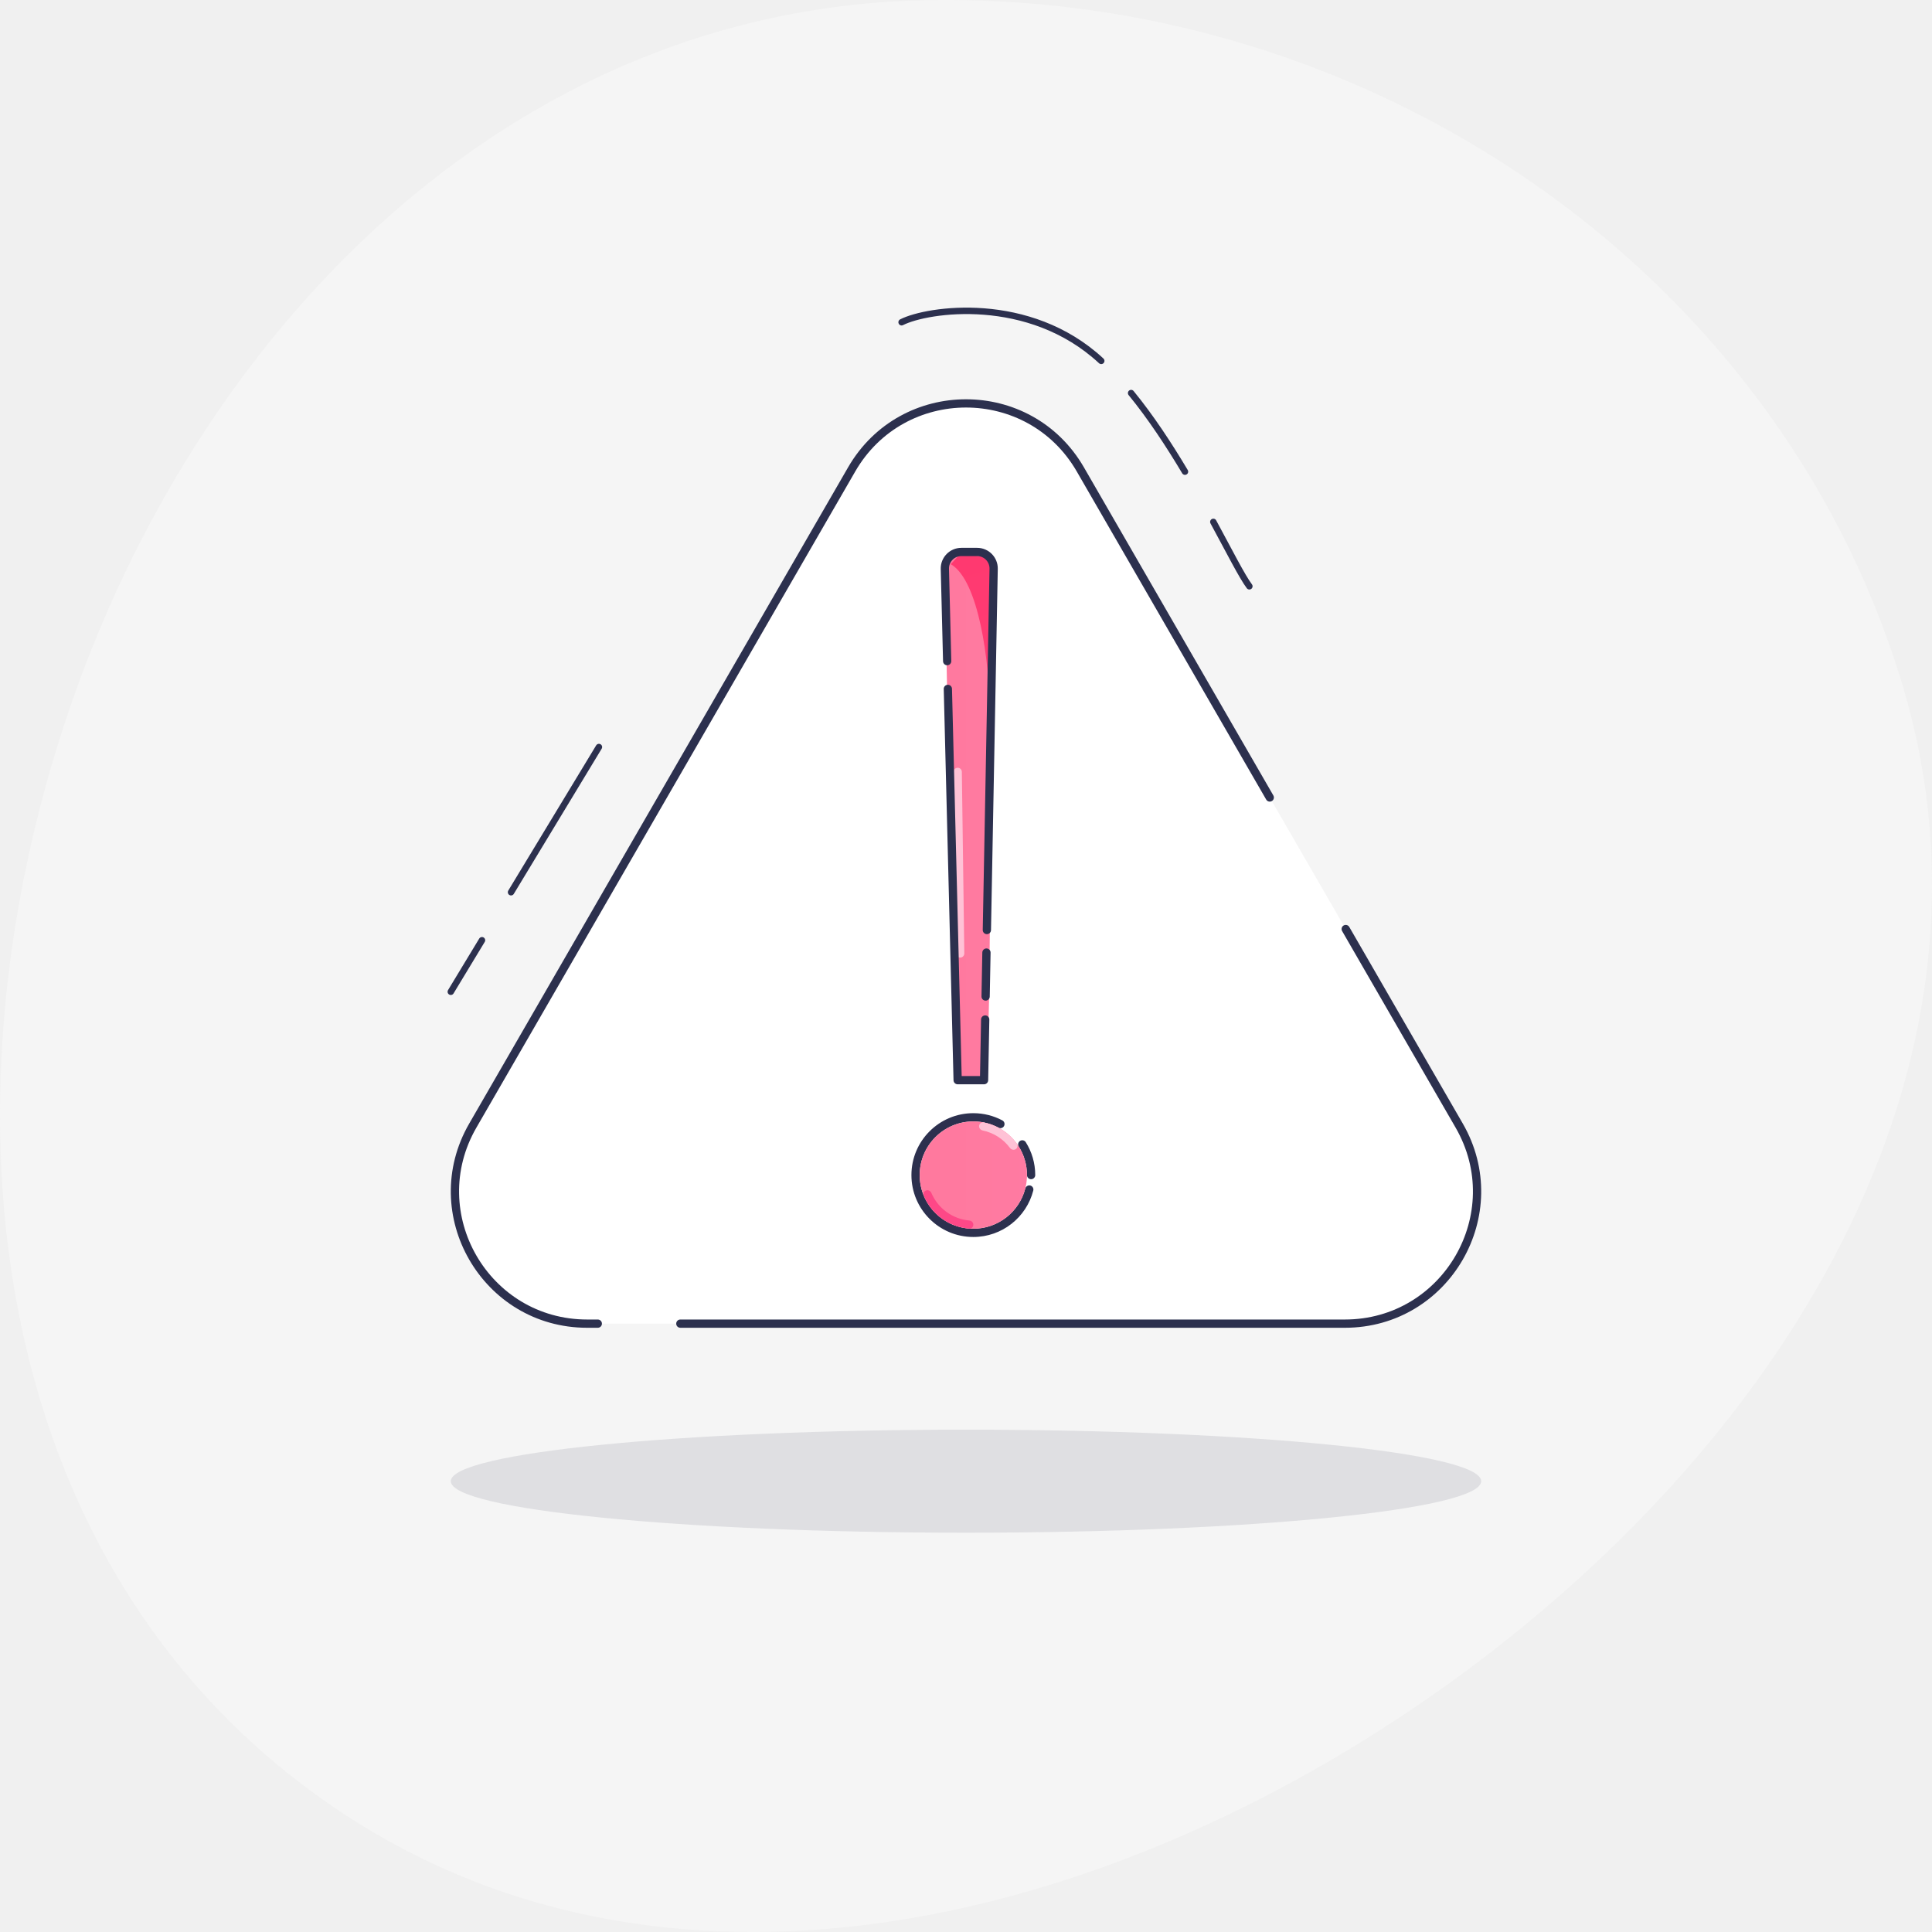
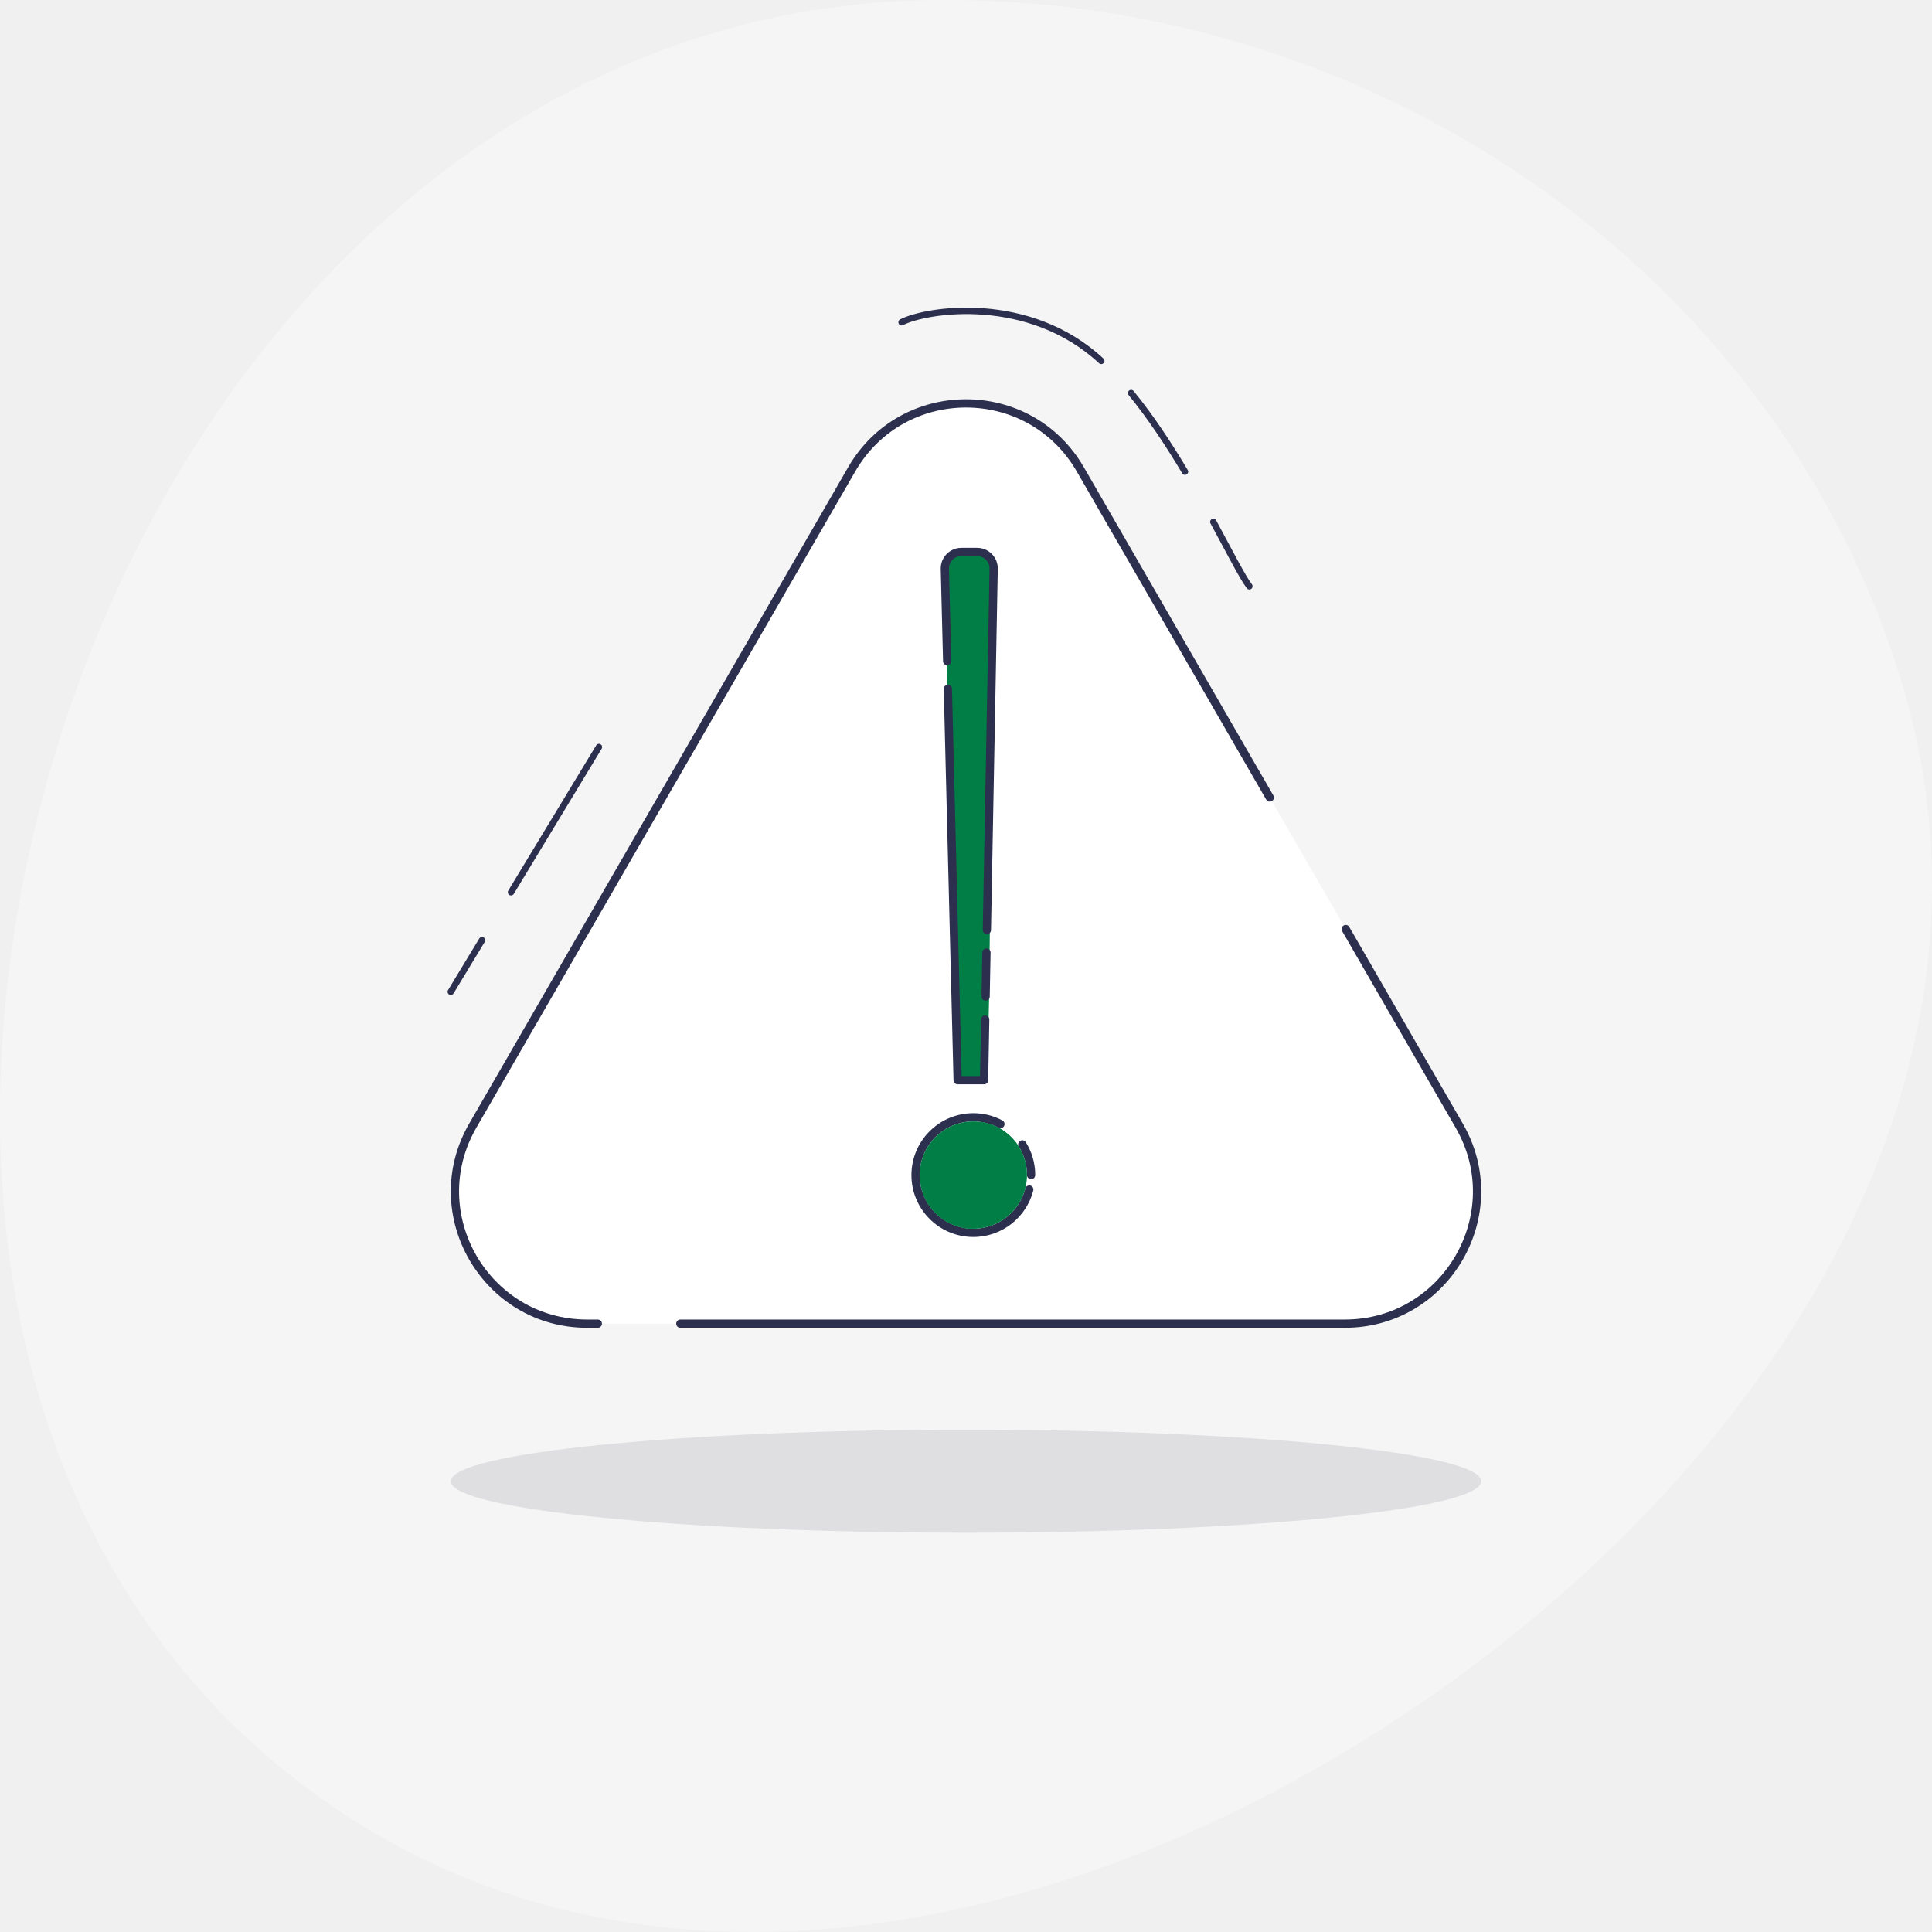
<svg xmlns="http://www.w3.org/2000/svg" width="150" height="150" viewBox="0 0 150 150" fill="none">
  <path fill-rule="evenodd" clip-rule="evenodd" d="M71.788 0.017C106.069 -0.686 137.742 20.672 147.599 52.822C156.871 83.062 138.078 112.537 111.971 131.076C85.936 149.565 51.243 158.185 25.146 139.779C-1.209 121.191 -4.929 85.968 5.158 55.742C15.187 25.69 39.5 0.679 71.788 0.017Z" fill="#F5F5F5" />
  <ellipse cx="75" cy="115" rx="40" ry="4" fill="#DFDFE2" />
  <path d="M66.121 36.447L36.71 87.389C32.764 94.224 37.696 102.767 45.589 102.767H104.411C112.304 102.767 117.236 94.224 113.29 87.389L83.879 36.447C79.933 29.612 70.067 29.612 66.121 36.447Z" fill="white" />
  <path fill-rule="evenodd" clip-rule="evenodd" d="M83.601 36.607C79.779 29.985 70.221 29.985 66.399 36.607L36.987 87.549C33.164 94.17 37.943 102.447 45.589 102.447H46.413C46.59 102.447 46.734 102.59 46.734 102.767C46.734 102.944 46.59 103.088 46.413 103.088H45.589C37.45 103.088 32.363 94.277 36.432 87.228L65.844 36.286C69.913 29.238 80.087 29.238 84.156 36.286L98.862 61.757C98.951 61.911 98.898 62.107 98.745 62.195C98.591 62.284 98.396 62.231 98.307 62.078L83.601 36.607ZM104.321 71.853C104.474 71.764 104.67 71.817 104.758 71.97L113.568 87.228C117.637 94.277 112.55 103.088 104.411 103.088H52.821C52.644 103.088 52.501 102.944 52.501 102.767C52.501 102.59 52.644 102.447 52.821 102.447H104.411C112.057 102.447 116.836 94.17 113.013 87.549L104.203 72.29C104.115 72.137 104.167 71.941 104.321 71.853Z" fill="#2C304E" />
  <path fill-rule="evenodd" clip-rule="evenodd" d="M75.569 87.068C73.269 87.068 71.404 88.933 71.404 91.233C71.404 93.534 73.269 95.398 75.569 95.398C77.509 95.398 79.14 94.071 79.603 92.275C79.647 92.103 79.822 92 79.993 92.044C80.164 92.088 80.267 92.263 80.223 92.434C79.69 94.507 77.809 96.039 75.569 96.039C72.915 96.039 70.763 93.888 70.763 91.233C70.763 88.579 72.915 86.427 75.569 86.427C76.382 86.427 77.15 86.63 77.822 86.987C77.978 87.07 78.037 87.264 77.954 87.421C77.871 87.577 77.677 87.636 77.521 87.553C76.939 87.244 76.275 87.068 75.569 87.068ZM79.199 88.579C79.349 88.485 79.547 88.53 79.641 88.68C80.106 89.42 80.375 90.296 80.375 91.233C80.375 91.41 80.231 91.554 80.054 91.554C79.877 91.554 79.734 91.41 79.734 91.233C79.734 90.42 79.501 89.662 79.099 89.021C79.004 88.871 79.049 88.673 79.199 88.579Z" fill="#2C304E" />
  <path d="M79.734 91.233C79.734 93.534 77.869 95.398 75.569 95.398C73.269 95.398 71.404 93.534 71.404 91.233C71.404 88.933 73.269 87.068 75.569 87.068C77.869 87.068 79.734 88.933 79.734 91.233Z" fill="url(#paint0_linear_4825_1064)" />
  <path d="M75.569 95.086C75.569 95.258 75.429 95.4 75.257 95.387C74.488 95.329 73.748 95.058 73.121 94.603C72.494 94.147 72.008 93.527 71.715 92.814C71.65 92.654 71.741 92.477 71.905 92.424C72.069 92.371 72.244 92.461 72.311 92.62C72.562 93.208 72.968 93.719 73.488 94.097C74.008 94.475 74.62 94.704 75.257 94.76C75.429 94.775 75.569 94.913 75.569 95.086Z" fill="url(#paint1_linear_4825_1064)" />
-   <path d="M76.018 87.407C76.038 87.236 76.193 87.112 76.363 87.145C76.878 87.245 77.371 87.441 77.814 87.725C78.258 88.009 78.643 88.374 78.95 88.8C79.05 88.94 79.003 89.133 78.856 89.223C78.709 89.313 78.517 89.266 78.415 89.127C78.159 88.781 77.841 88.484 77.478 88.251C77.114 88.019 76.711 87.855 76.29 87.767C76.121 87.732 75.998 87.578 76.018 87.407Z" fill="#FFC2D6" />
+   <path d="M76.018 87.407C76.038 87.236 76.193 87.112 76.363 87.145C76.878 87.245 77.371 87.441 77.814 87.725C78.258 88.009 78.643 88.374 78.95 88.8C79.05 88.94 79.003 89.133 78.856 89.223C78.709 89.313 78.517 89.266 78.415 89.127C78.159 88.781 77.841 88.484 77.478 88.251C77.114 88.019 76.711 87.855 76.29 87.767C76.121 87.732 75.998 87.578 76.018 87.407Z" fill="#007E45" />
  <path d="M76.645 83.864H74.117L73.351 44.173C73.338 43.458 73.911 42.87 74.626 42.867L75.869 42.861C76.585 42.857 77.165 43.441 77.157 44.156L76.795 77.359L76.645 83.864Z" fill="url(#paint2_linear_4825_1064)" />
  <path d="M76.81 54.888C76.808 55.16 76.802 55.41 76.79 55.636L76.81 54.888C76.824 51.545 76.017 45.056 73.816 43.803L74.601 42.956L76.816 43.31L77.043 45.942L76.81 54.888Z" fill="url(#paint3_linear_4825_1064)" />
-   <path fill-rule="evenodd" clip-rule="evenodd" d="M74.553 74.347C74.376 74.349 74.231 74.208 74.228 74.031L74.036 59.934C74.034 59.757 74.175 59.611 74.352 59.609C74.529 59.607 74.674 59.748 74.677 59.925L74.869 74.022C74.871 74.199 74.73 74.344 74.553 74.347Z" fill="#FFC2D6" />
+   <path fill-rule="evenodd" clip-rule="evenodd" d="M74.553 74.347C74.376 74.349 74.231 74.208 74.228 74.031L74.036 59.934C74.034 59.757 74.175 59.611 74.352 59.609C74.529 59.607 74.674 59.748 74.677 59.925L74.869 74.022C74.871 74.199 74.73 74.344 74.553 74.347Z" fill="#007E45" />
  <path fill-rule="evenodd" clip-rule="evenodd" d="M76.722 83.87C76.719 84.045 76.576 84.185 76.402 84.185H74.351C74.178 84.185 74.035 84.046 74.031 83.872L73.272 53.493C73.267 53.317 73.407 53.17 73.584 53.165C73.761 53.161 73.908 53.301 73.912 53.477L74.664 83.544H76.088L76.17 79.149C76.173 78.972 76.319 78.832 76.496 78.835C76.673 78.838 76.814 78.984 76.811 79.161L76.722 83.87ZM76.518 77.69C76.341 77.687 76.2 77.541 76.203 77.364L76.267 73.951C76.271 73.774 76.417 73.634 76.594 73.637C76.771 73.64 76.911 73.787 76.908 73.963L76.844 77.376C76.841 77.553 76.695 77.694 76.518 77.69ZM76.615 72.528C76.438 72.525 76.297 72.379 76.3 72.202L76.826 44.154C76.836 43.616 76.403 43.175 75.865 43.175H74.64C74.1 43.175 73.666 43.62 73.679 44.16L73.858 51.323C73.863 51.5 73.723 51.647 73.546 51.651C73.369 51.656 73.222 51.516 73.218 51.339L73.039 44.176C73.016 43.276 73.74 42.534 74.64 42.534H75.865C76.761 42.534 77.484 43.27 77.467 44.166L76.941 72.214C76.938 72.391 76.791 72.531 76.615 72.528Z" fill="#2C304E" />
  <path d="M35 77L37.421 73M46.5 58L39.677 69.272" stroke="#2C304E" stroke-width="0.5" stroke-linecap="round" />
  <path d="M70 25.018C72 24 79.9 22.819 85.5 28.019M97 45.519C96.441 44.773 95.479 42.876 94.203 40.519M87.82 30.518C89.352 32.391 90.759 34.537 92 36.619" stroke="#2C304E" stroke-width="0.5" stroke-linecap="round" />
  <defs>
    <linearGradient id="paint0_linear_4825_1064" x1="35" y1="67.044" x2="115" y2="67.044" gradientUnits="userSpaceOnUse">
-       <stop stop-color="#FF758C" />
-       <stop offset="1" stop-color="#FF7EB3" />
+       <stop stop-color="#007E45" />
+       <stop offset="1" stop-color="#007E45" />
    </linearGradient>
    <linearGradient id="paint1_linear_4825_1064" x1="64.362" y1="25.455" x2="91.62" y2="120.701" gradientUnits="userSpaceOnUse">
-       <stop stop-color="#FF3366" />
-       <stop offset="1" stop-color="#FE5196" />
+       <stop stop-color="#007E45" />
+       <stop offset="1" stop-color="#007E45" />
    </linearGradient>
    <linearGradient id="paint2_linear_4825_1064" x1="35" y1="67.044" x2="115" y2="67.044" gradientUnits="userSpaceOnUse">
-       <stop stop-color="#FF758C" />
-       <stop offset="1" stop-color="#FF7EB3" />
+       <stop stop-color="#007E45" />
+       <stop offset="1" stop-color="#007E45" />
    </linearGradient>
    <linearGradient id="paint3_linear_4825_1064" x1="64.362" y1="25.455" x2="91.62" y2="120.701" gradientUnits="userSpaceOnUse">
-       <stop stop-color="#FF3366" />
-       <stop offset="1" stop-color="#FE5196" />
+       <stop stop-color="#007E45" />
+       <stop offset="1" stop-color="#007E45" />
    </linearGradient>
  </defs>
</svg>
